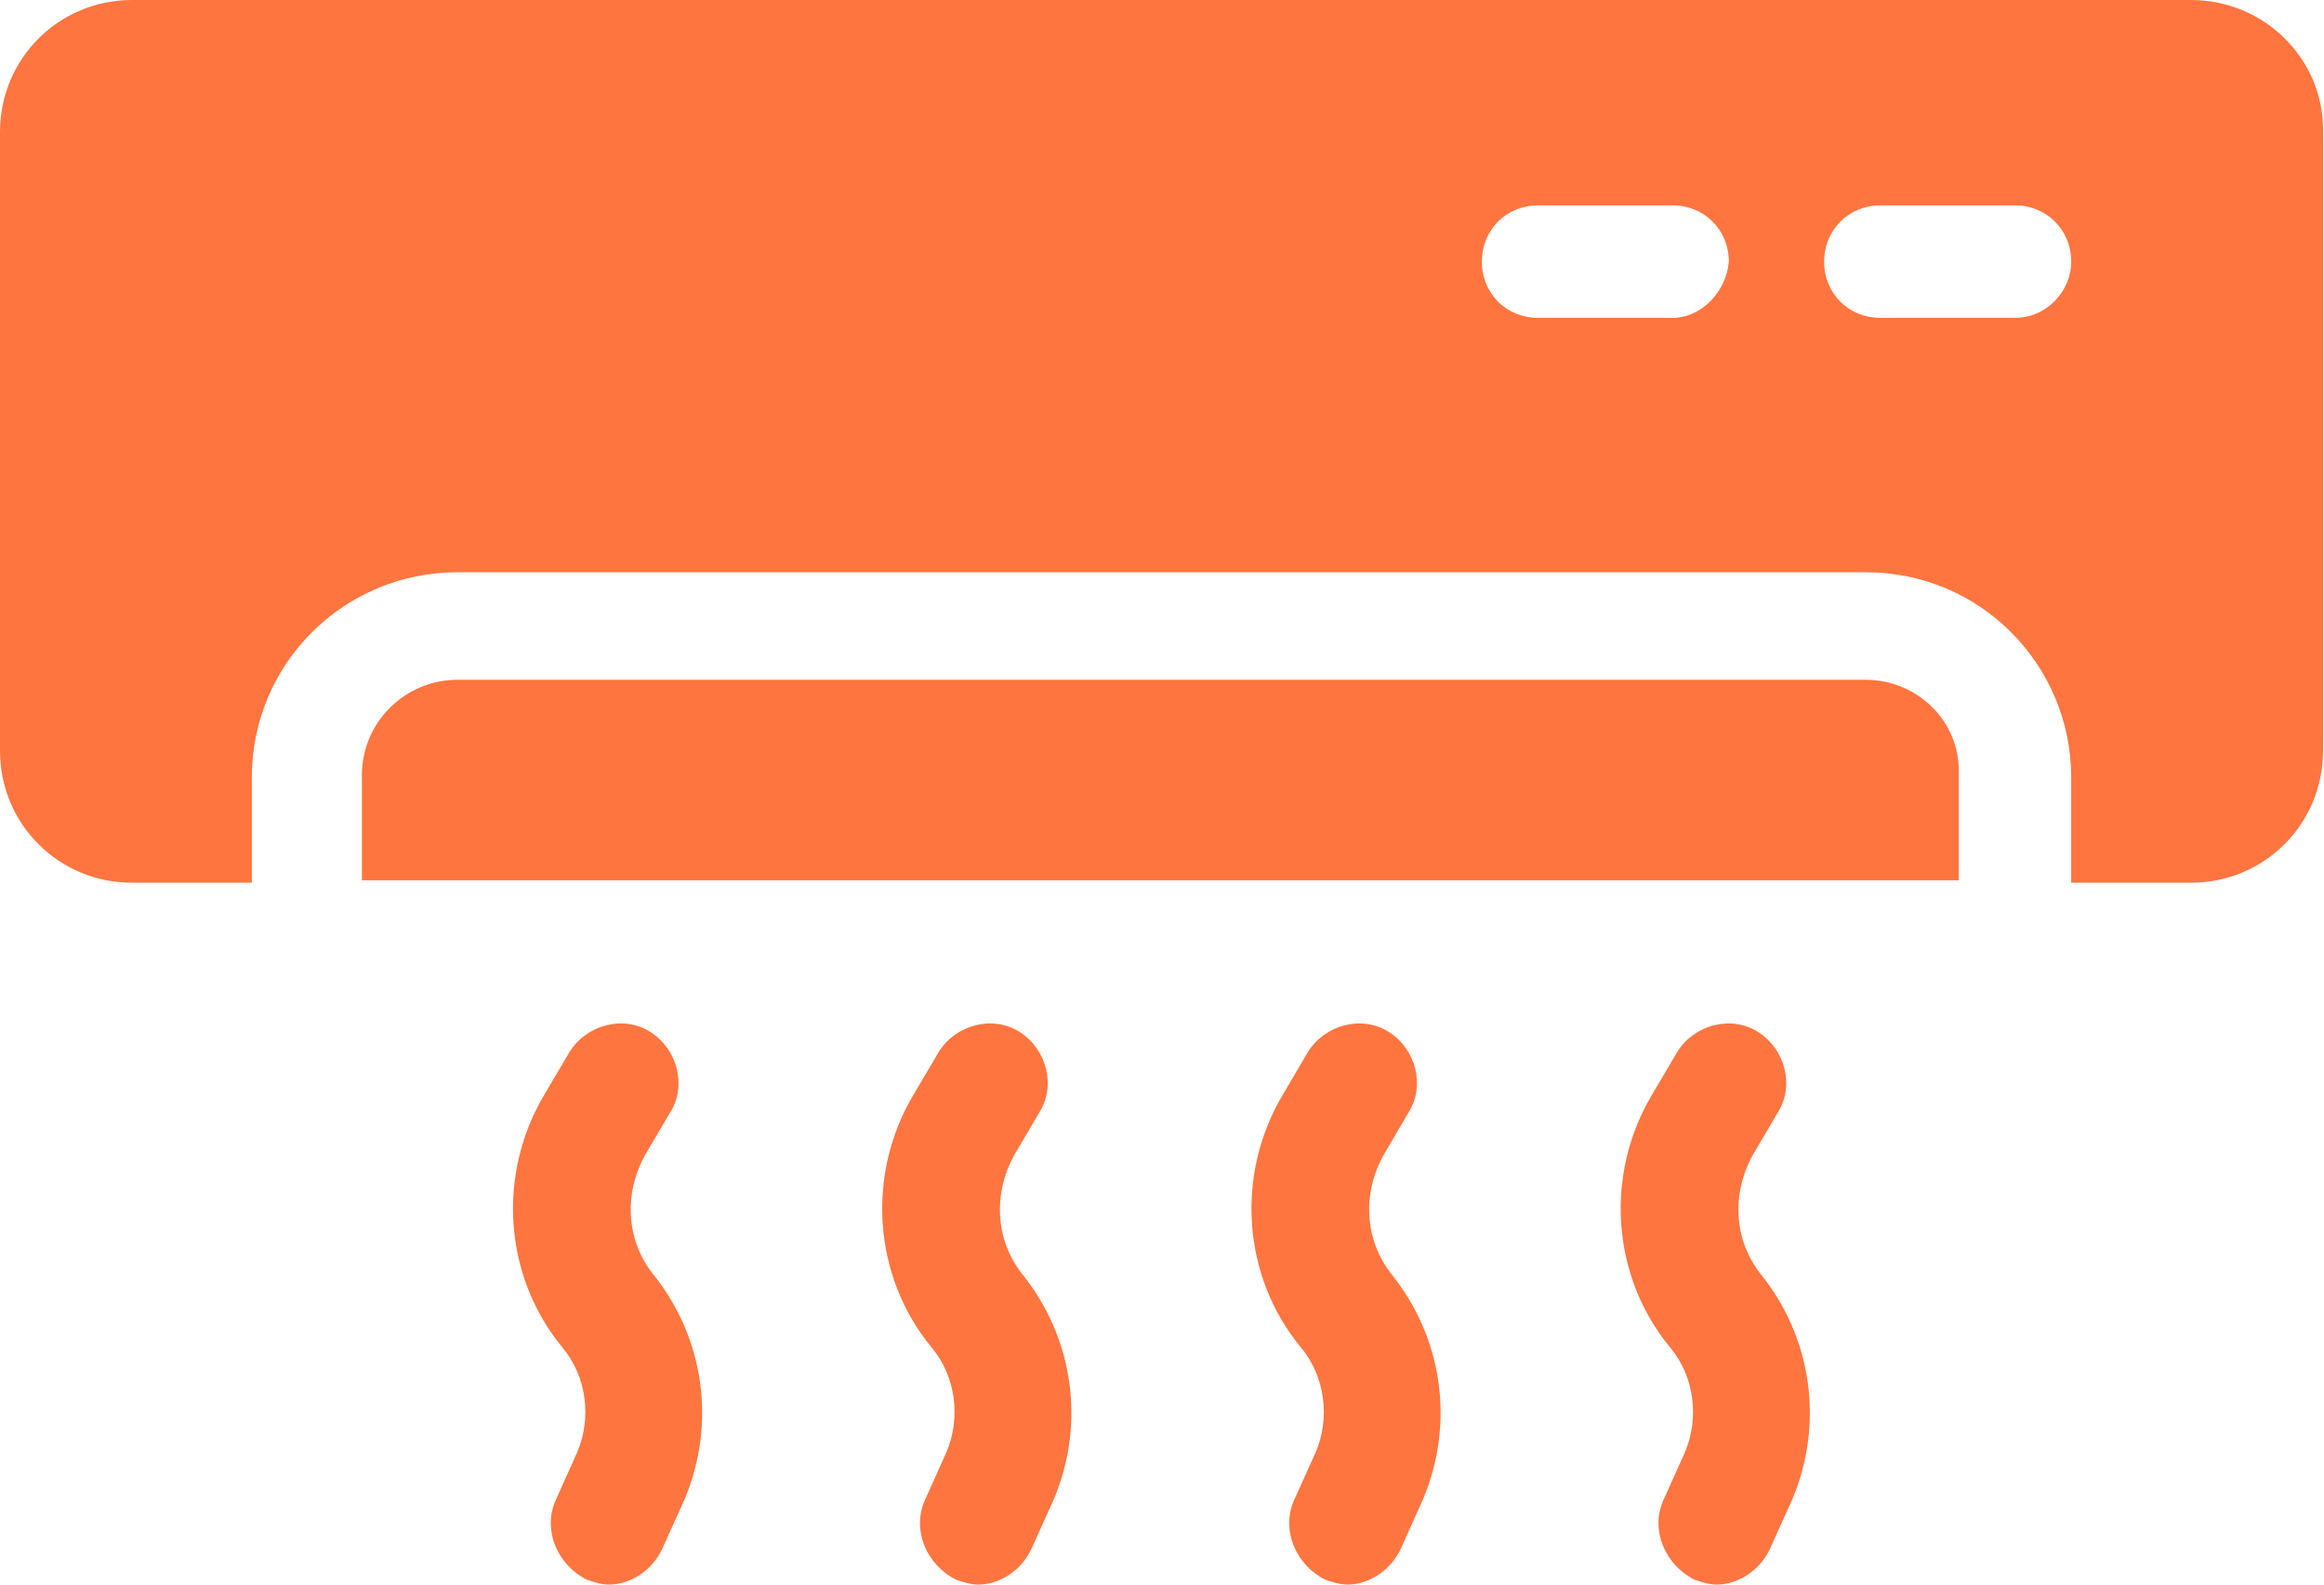
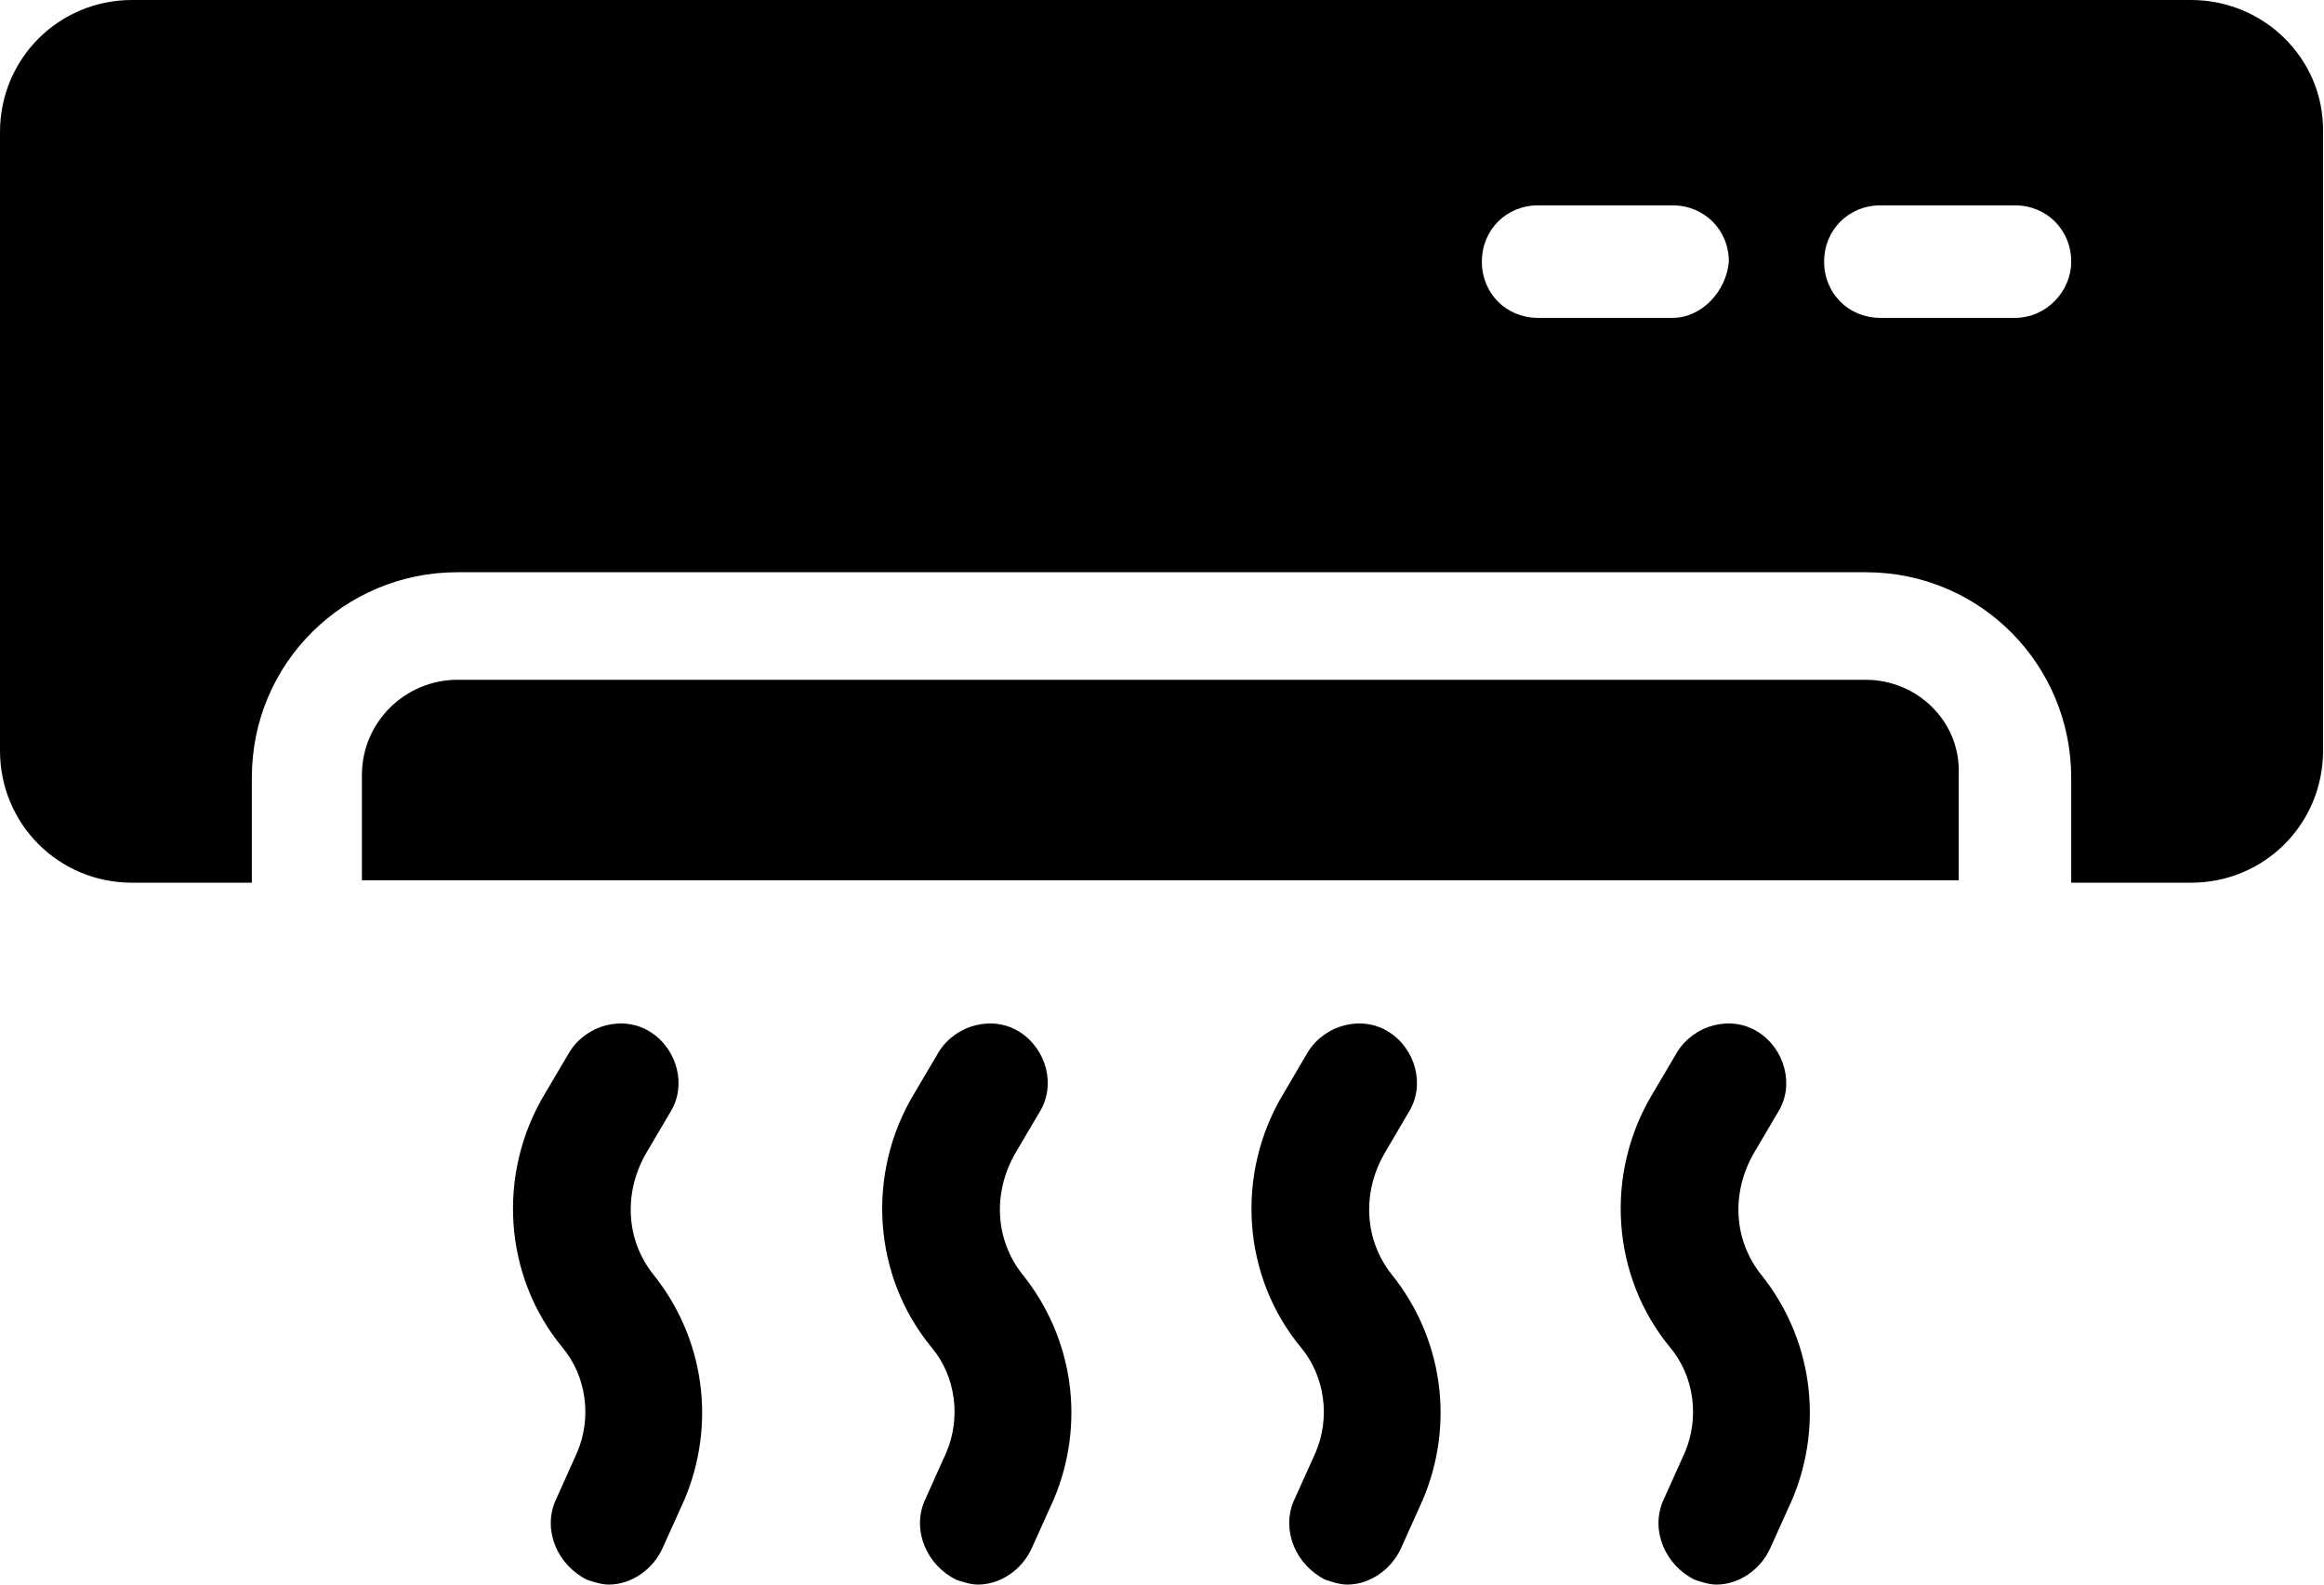
<svg xmlns="http://www.w3.org/2000/svg" width="22" height="15" viewBox="0 0 22 15" fill="none">
-   <path d="M17.662 6.435H4.329C3.843 6.435 3.426 6.829 3.426 7.338V8.333H18.542V7.338C18.565 6.829 18.148 6.435 17.662 6.435Z" fill="#FE753F" />
-   <path d="M20.741 0H1.25C0.556 0 0 0.556 0 1.25V7.106C0 7.801 0.556 8.356 1.25 8.356H2.384V7.361C2.384 6.273 3.264 5.417 4.329 5.417H17.662C18.75 5.417 19.607 6.296 19.607 7.361V8.356H20.741C21.435 8.356 21.991 7.801 21.991 7.106V1.227C21.991 0.556 21.435 0 20.741 0ZM15.833 3.009H14.56C14.259 3.009 14.028 2.778 14.028 2.477C14.028 2.176 14.259 1.944 14.56 1.944H15.833C16.134 1.944 16.366 2.176 16.366 2.477C16.343 2.755 16.111 3.009 15.833 3.009ZM19.074 3.009H17.801C17.5 3.009 17.268 2.778 17.268 2.477C17.268 2.176 17.5 1.944 17.801 1.944H19.074C19.375 1.944 19.607 2.176 19.607 2.477C19.607 2.755 19.375 3.009 19.074 3.009Z" fill="#FE753F" />
-   <path d="M13.102 10.926L13.333 10.532C13.495 10.278 13.403 9.931 13.148 9.769C12.893 9.607 12.546 9.699 12.384 9.954L12.153 10.347C11.69 11.111 11.759 12.083 12.315 12.755C12.546 13.032 12.593 13.426 12.454 13.75L12.245 14.213C12.13 14.491 12.268 14.815 12.546 14.954C12.616 14.977 12.685 15 12.755 15C12.963 15 13.171 14.861 13.264 14.653L13.472 14.19C13.773 13.472 13.657 12.662 13.171 12.06C12.917 11.736 12.893 11.296 13.102 10.926Z" fill="#FE753F" />
-   <path d="M9.606 10.926L9.838 10.532C10 10.278 9.907 9.931 9.653 9.769C9.398 9.607 9.051 9.699 8.889 9.954L8.657 10.347C8.194 11.111 8.264 12.083 8.819 12.755C9.051 13.032 9.097 13.426 8.958 13.75L8.75 14.213C8.634 14.491 8.773 14.815 9.051 14.954C9.12 14.977 9.19 15 9.259 15C9.468 15 9.676 14.861 9.768 14.653L9.977 14.19C10.278 13.472 10.162 12.662 9.676 12.06C9.421 11.736 9.398 11.296 9.606 10.926Z" fill="#FE753F" />
-   <path d="M16.597 10.926L16.829 10.532C16.991 10.278 16.898 9.931 16.643 9.769C16.389 9.607 16.042 9.699 15.88 9.954L15.648 10.347C15.185 11.111 15.255 12.083 15.81 12.755C16.042 13.032 16.088 13.426 15.949 13.75L15.741 14.213C15.625 14.491 15.764 14.815 16.042 14.954C16.111 14.977 16.18 15 16.25 15C16.458 15 16.667 14.861 16.759 14.653L16.968 14.19C17.268 13.472 17.153 12.662 16.667 12.06C16.412 11.736 16.389 11.296 16.597 10.926Z" fill="#FE753F" />
-   <path d="M6.111 10.926L6.343 10.532C6.505 10.278 6.412 9.931 6.157 9.769C5.903 9.607 5.556 9.699 5.394 9.954L5.162 10.347C4.699 11.111 4.769 12.083 5.324 12.755C5.556 13.032 5.602 13.426 5.463 13.75L5.255 14.213C5.139 14.491 5.278 14.815 5.556 14.954C5.625 14.977 5.695 15 5.764 15C5.972 15 6.181 14.861 6.273 14.653L6.482 14.19C6.782 13.472 6.667 12.662 6.181 12.06C5.926 11.736 5.903 11.296 6.111 10.926Z" fill="#FE753F" />
+   <path d="M17.662 6.435H4.329C3.843 6.435 3.426 6.829 3.426 7.338V8.333H18.542V7.338C18.565 6.829 18.148 6.435 17.662 6.435Z" fill="currentColor" />
+   <path d="M20.741 0H1.25C0.556 0 0 0.556 0 1.25V7.106C0 7.801 0.556 8.356 1.25 8.356H2.384V7.361C2.384 6.273 3.264 5.417 4.329 5.417H17.662C18.75 5.417 19.607 6.296 19.607 7.361V8.356H20.741C21.435 8.356 21.991 7.801 21.991 7.106V1.227C21.991 0.556 21.435 0 20.741 0ZM15.833 3.009H14.56C14.259 3.009 14.028 2.778 14.028 2.477C14.028 2.176 14.259 1.944 14.56 1.944H15.833C16.134 1.944 16.366 2.176 16.366 2.477C16.343 2.755 16.111 3.009 15.833 3.009ZM19.074 3.009H17.801C17.5 3.009 17.268 2.778 17.268 2.477C17.268 2.176 17.5 1.944 17.801 1.944H19.074C19.375 1.944 19.607 2.176 19.607 2.477C19.607 2.755 19.375 3.009 19.074 3.009Z" fill="currentColor" />
+   <path d="M13.102 10.926L13.333 10.532C13.495 10.278 13.403 9.931 13.148 9.769C12.893 9.607 12.546 9.699 12.384 9.954L12.153 10.347C11.69 11.111 11.759 12.083 12.315 12.755C12.546 13.032 12.593 13.426 12.454 13.75L12.245 14.213C12.13 14.491 12.268 14.815 12.546 14.954C12.616 14.977 12.685 15 12.755 15C12.963 15 13.171 14.861 13.264 14.653L13.472 14.19C13.773 13.472 13.657 12.662 13.171 12.06C12.917 11.736 12.893 11.296 13.102 10.926Z" fill="currentColor" />
+   <path d="M9.606 10.926L9.838 10.532C10 10.278 9.907 9.931 9.653 9.769C9.398 9.607 9.051 9.699 8.889 9.954L8.657 10.347C8.194 11.111 8.264 12.083 8.819 12.755C9.051 13.032 9.097 13.426 8.958 13.75L8.75 14.213C8.634 14.491 8.773 14.815 9.051 14.954C9.12 14.977 9.19 15 9.259 15C9.468 15 9.676 14.861 9.768 14.653L9.977 14.19C10.278 13.472 10.162 12.662 9.676 12.06C9.421 11.736 9.398 11.296 9.606 10.926Z" fill="currentColor" />
+   <path d="M16.597 10.926L16.829 10.532C16.991 10.278 16.898 9.931 16.643 9.769C16.389 9.607 16.042 9.699 15.88 9.954L15.648 10.347C15.185 11.111 15.255 12.083 15.81 12.755C16.042 13.032 16.088 13.426 15.949 13.75L15.741 14.213C15.625 14.491 15.764 14.815 16.042 14.954C16.111 14.977 16.18 15 16.25 15C16.458 15 16.667 14.861 16.759 14.653L16.968 14.19C17.268 13.472 17.153 12.662 16.667 12.06C16.412 11.736 16.389 11.296 16.597 10.926Z" fill="currentColor" />
+   <path d="M6.111 10.926L6.343 10.532C6.505 10.278 6.412 9.931 6.157 9.769C5.903 9.607 5.556 9.699 5.394 9.954L5.162 10.347C4.699 11.111 4.769 12.083 5.324 12.755C5.556 13.032 5.602 13.426 5.463 13.75L5.255 14.213C5.139 14.491 5.278 14.815 5.556 14.954C5.625 14.977 5.695 15 5.764 15C5.972 15 6.181 14.861 6.273 14.653L6.482 14.19C6.782 13.472 6.667 12.662 6.181 12.06C5.926 11.736 5.903 11.296 6.111 10.926Z" fill="currentColor" />
</svg>
